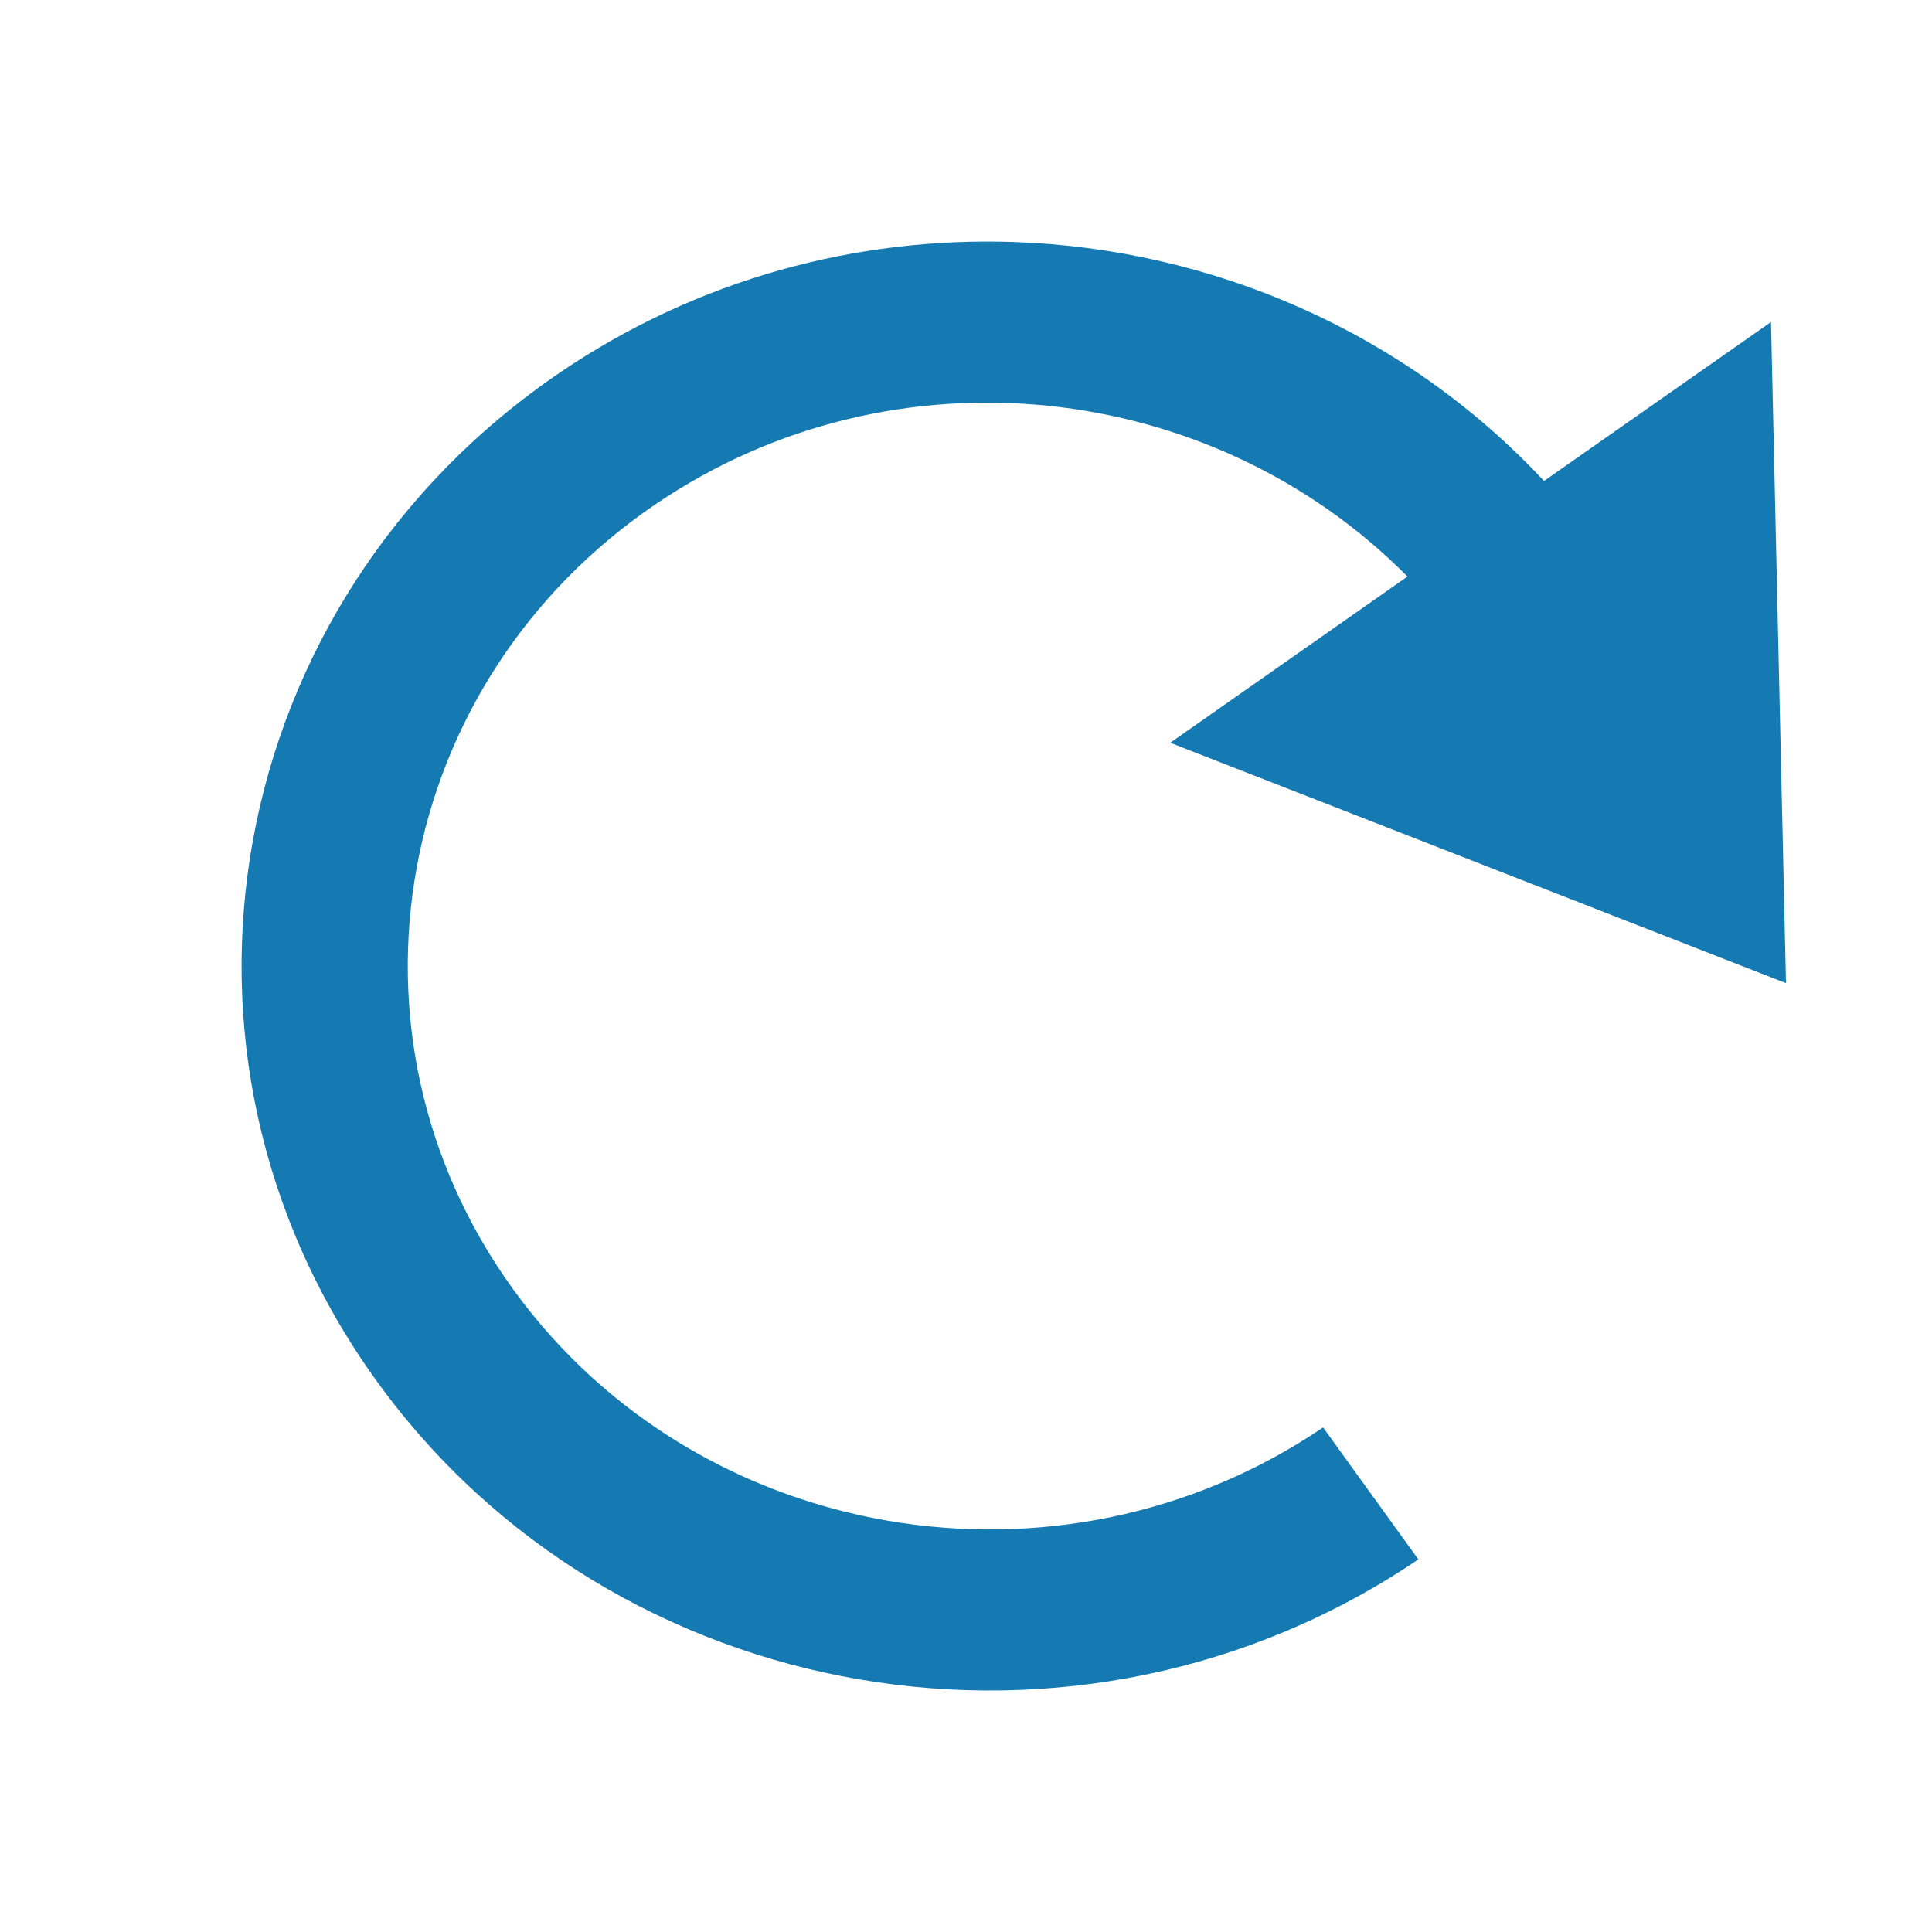
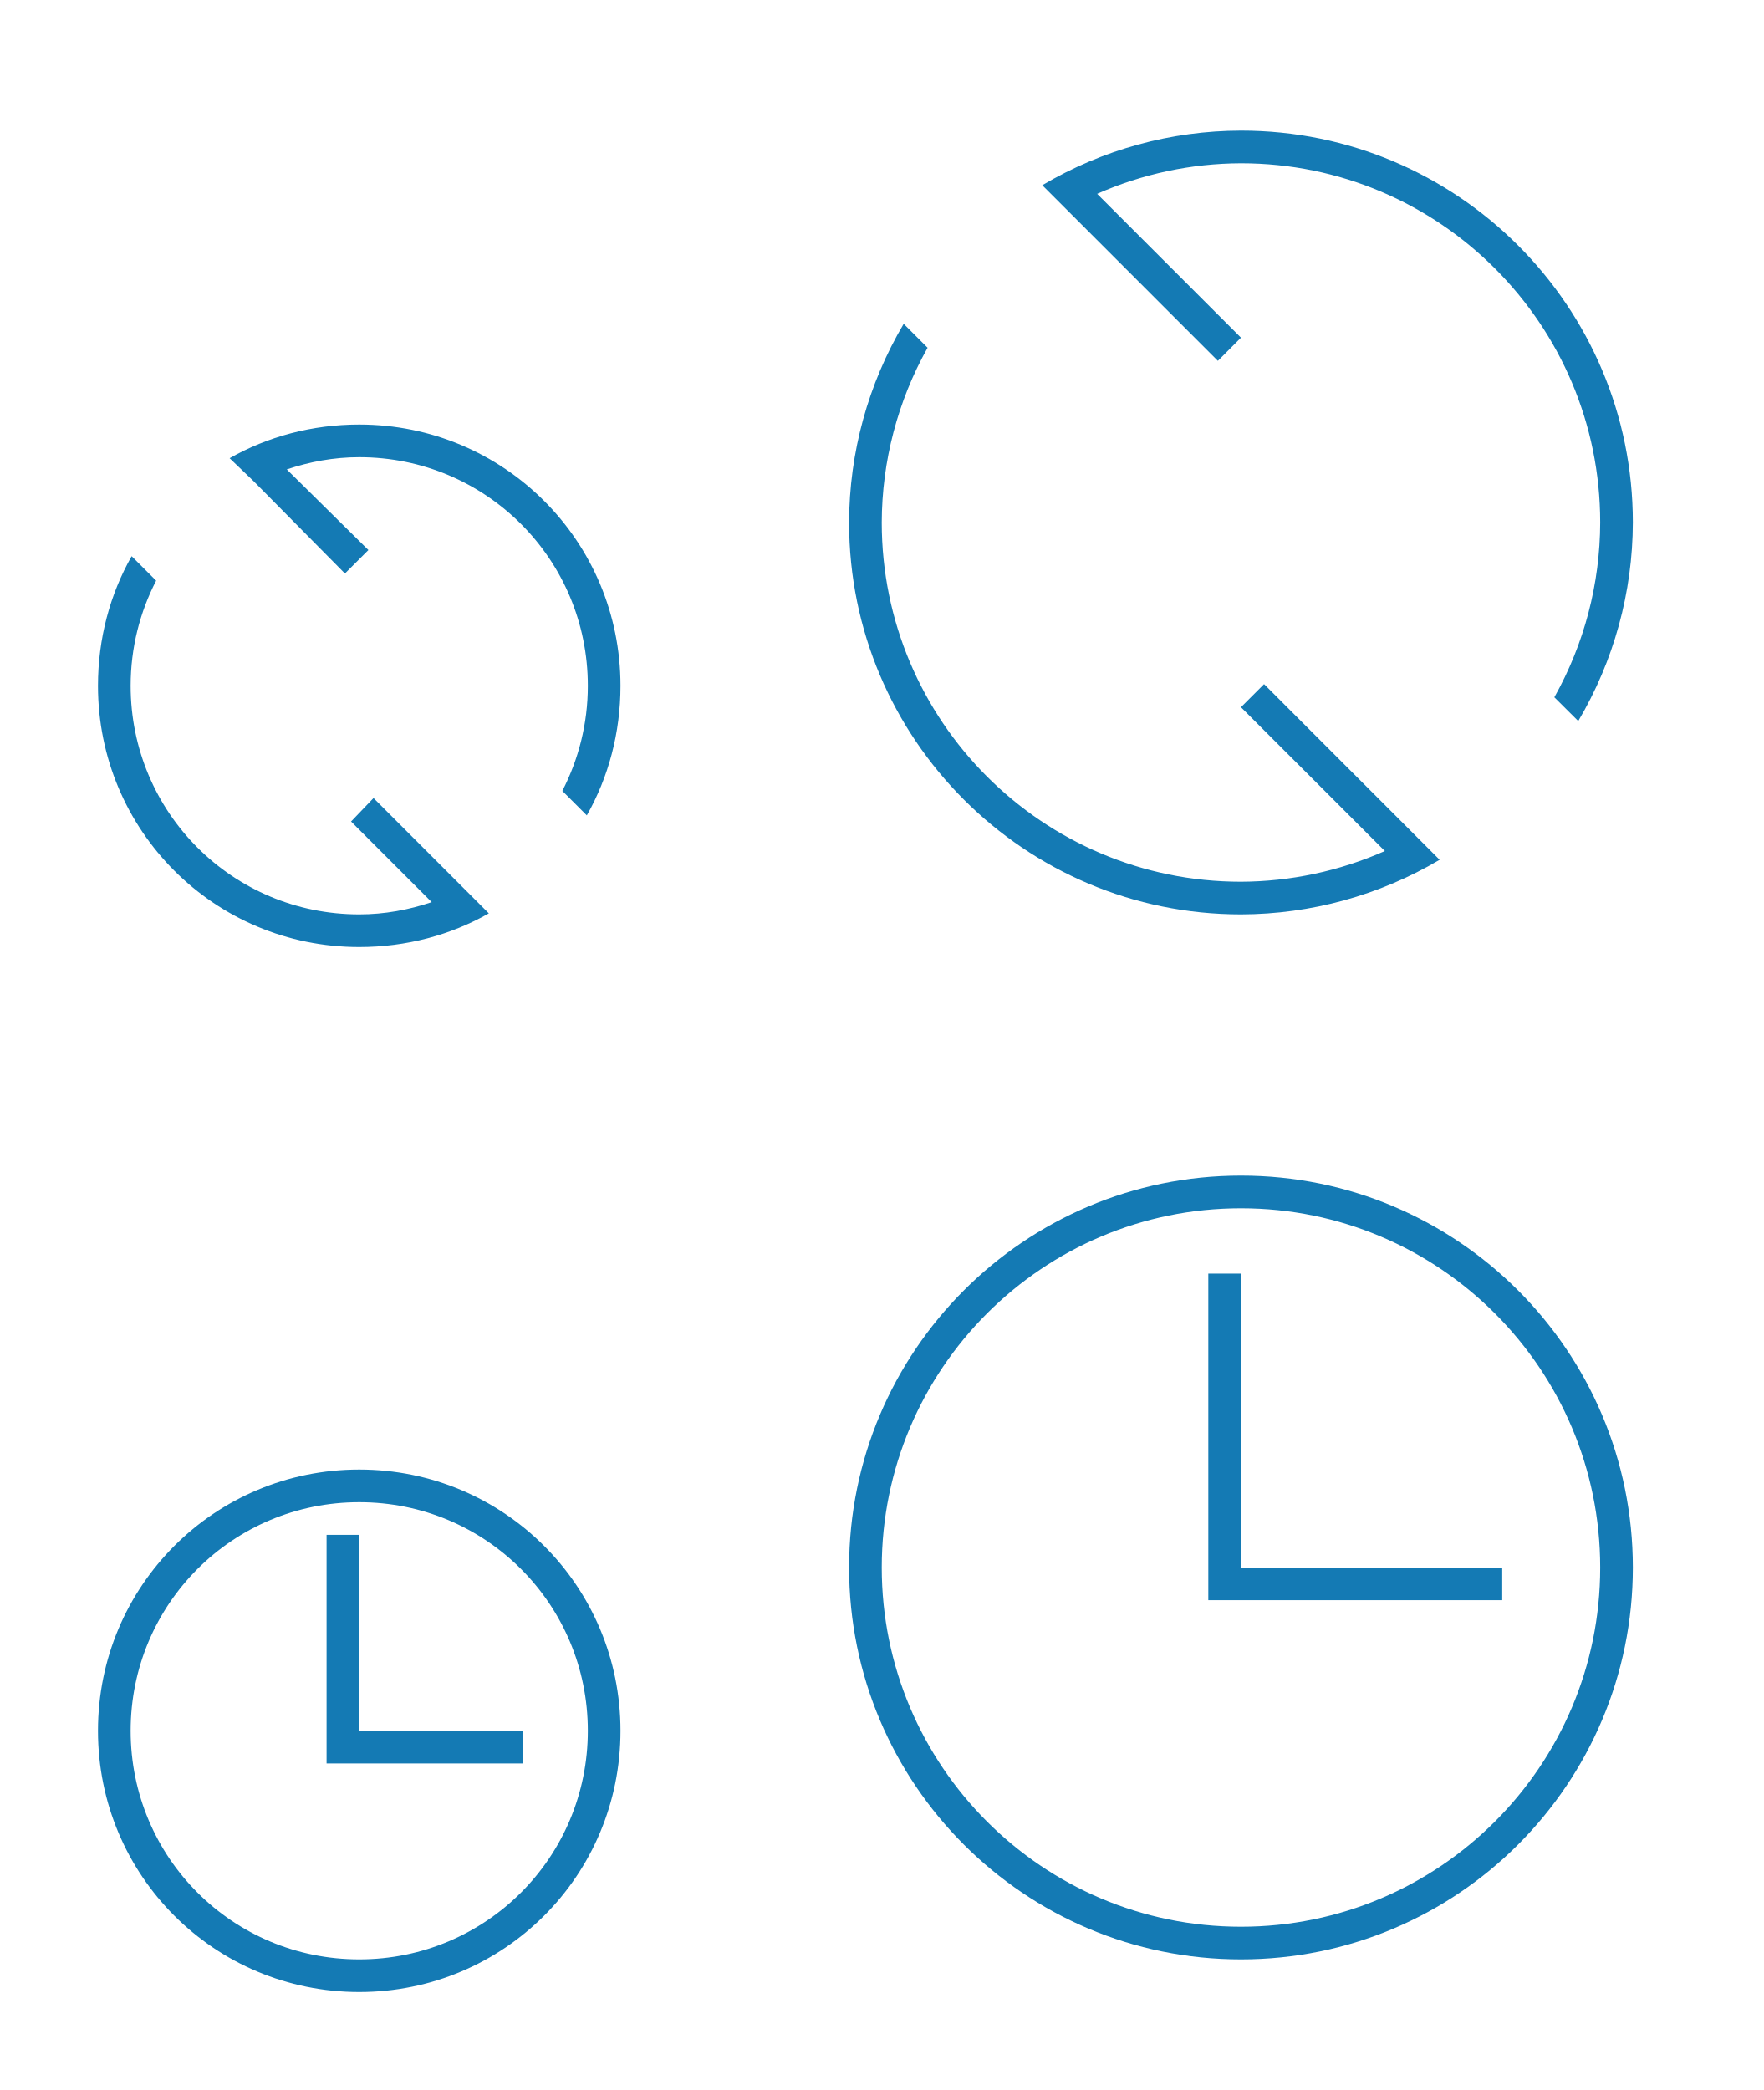
- <svg xmlns="http://www.w3.org/2000/svg" id="svg3738" height="24" width="24" version="1.1">
-   <defs id="defs8">
-     <filter style="color-interpolation-filters:sRGB" id="filter7986-7-9-7-4" height="1" width="1" y="0" x="0">
-       <feTurbulence id="feTurbulence7988-54-9-1-5" result="result1" baseFrequency="0.03" type="fractalNoise" seed="0" numOctaves="5" />
-       <feDisplacementMap id="feDisplacementMap7990-3-05-6-34" in2="result1" result="result3" xChannelSelector="R" yChannelSelector="G" scale="7" in="SourceGraphic" />
-       <feComposite id="feComposite7992-2-08-7-6" in2="result1" result="result4" in="result3" operator="in" />
-       <feGaussianBlur id="feGaussianBlur7994-4-0-9-3" result="result8" stdDeviation="0.7" in="result4" />
-       <feConvolveMatrix id="feConvolveMatrix7996-8-8-2-1" order="3 3" kernelMatrix="1 1 1 1 -8 1 1 1 1 " in="result8" divisor="1" targetX="1" targetY="1" preserveAlpha="true" result="result0" bias="0" />
-       <feColorMatrix id="feColorMatrix7998-9-71-3-90" values="1" in="result0" result="result1" type="luminanceToAlpha" />
-       <feComposite id="feComposite8000-2-2-2-9" in2="result1" result="result11" operator="arithmetic" k2="5" k1="0" k3="0" k4="0" />
-       <feGaussianBlur id="feGaussianBlur8002-70-11-4-1" result="result7" in="result11" stdDeviation="0.5" />
-       <feColorMatrix id="feColorMatrix8004-7-4-2-43" result="result9" values="1 0 0 0 0 0 1 0 0 0 0 0 1 0 0 0 0 0 3 0 " />
-       <feFlood id="feFlood8006-4-9-1-65" flood-opacity="1" result="result10" flood-color="rgb(157,87,40)" in="result9" />
-       <feComposite id="feComposite8008-1-2-8-0" in2="result9" in="result10" operator="in" result="result12" />
-       <feComposite id="feComposite8010-6-2-1-9" in2="SourceGraphic" operator="in" />
-     </filter>
+ <svg xmlns="http://www.w3.org/2000/svg" version="1.1" id="svg2" viewBox="0 0 54 64">
+   <defs id="defs3615">
+     <style type="text/css" id="current-color-scheme">
+       .ColorScheme-Text {
+         color:#31363b;
+       }
+       .ColorScheme-Background{
+         color:#E9E8E8;
+       }
+       .ColorScheme-ViewText {
+         color:#31363b;
+       }
+       .ColorScheme-ViewBackground{
+         color:#ffffff;
+       }
+       .ColorScheme-ViewHover {
+         color:#000000;
+       }
+       .ColorScheme-ViewFocus{
+         color:#5a5a5a;
+       }
+       .ColorScheme-ButtonText {
+         color:#31363b;
+       }
+       .ColorScheme-ButtonBackground{
+         color:#E9E8E8;
+       }
+       .ColorScheme-ButtonHover {
+         color:#1489ff;
+       }
+       .ColorScheme-ButtonFocus{
+         color:#2B74C7;
+       }
+ </style>
  </defs>
-   <g id="view-history" transform="translate(-30,0)">
-     <rect y="0" x="0" height="24" width="24" id="rect2991" style="opacity:0.01;fill:#000000;fill-opacity:0.004;stroke:none" />
-     <g style="opacity:0.3;fill:#000000;fill-opacity:1" transform="translate(1,0)" id="g4175-5">
-       <path id="rect3740-4" style="color:#000000;fill:#000000;fill-opacity:0;opacity:0" d="m 10,8 0,5.5 3.688,3.375 0.687,-0.687 -3.375,-3.188 0,-5 -1,0 z" />
-       <path id="path2922-6-2" style="color:#000000;fill:#000000;fill-opacity:0;opacity:0" d="m 11,4 c -4.971,0 -9,4.029 -9,9 0,4.971 4.029,9 9,9 4.971,0 9,-4.029 9,-9 0,-4.971 -4.029,-9 -9,-9 z m 0,2 c 3.866,0 7,3.134 7,7 0,3.866 -3.134,7 -7,7 C 7.134,20 4,16.866 4,13 4,9.134 7.134,6 11,6 Z" />
-     </g>
-     <g style="fill:#ebebeb;fill-opacity:1" transform="translate(1,-1)" id="g4175">
-       <path id="rect3740" style="color:#000000;fill:#ebebeb;fill-opacity:1" d="m 10,8 0,5.5 3.688,3.375 0.687,-0.687 -3.375,-3.188 0,-5 -1,0 z" />
-       <path id="path2922-6" style="color:#000000;fill:#147ab1;fill-opacity:1" d="m 11,4 c -4.971,0 -9,4.029 -9,9 0,4.971 4.029,9 9,9 4.971,0 9,-4.029 9,-9 0,-4.971 -4.029,-9 -9,-9 z m 0,2 c 3.866,0 7,3.134 7,7 0,3.866 -3.134,7 -7,7 C 7.134,20 4,16.866 4,13 4,9.134 7.134,6 11,6 Z" />
-     </g>
+   <g id="22-22-view-refresh">
+     <path id="path7" class="ColorScheme-Text" d="m 11,13 c -1.442,0 -2.803,0.369 -3.969,1.031 l 0.719,0.688 0.062,0.062 2.75,2.781 0.719,-0.719 -2.5,-2.469 C 9.48,14.14 10.22,14 11,14 c 3.878,0 7,3.122 7,7 0,1.163 -0.284,2.256 -0.781,3.219 l 0.75,0.75 C 18.631,23.803 19,22.442 19,21 19,16.568 15.432,13 11,13 Z M 4.031,17.031 C 3.369,18.197 3,19.558 3,21 c 0,4.432 3.568,8 8,8 1.442,0 2.803,-0.369 3.969,-1.031 l -0.688,-0.688 -0.062,-0.062 L 11.438,24.438 10.75,25.156 13.219,27.625 C 12.52,27.86 11.78,28 11,28 7.122,28 4,24.878 4,21 4,19.837 4.284,18.744 4.781,17.781 l -0.75,-0.75 z" style="fill:#147ab4;fill-opacity:1;stroke:none" />
+     <path id="path9" d="M 0,10 0,32 22,32 22,10 0,10 Z" style="opacity:1;fill:none" />
  </g>
  <g id="view-refresh">
-     <rect y="0" x="0" height="24" width="24" id="rect2991-5" style="opacity:0.01;fill:#000000;fill-opacity:0.004;stroke:none" />
-     <path id="rect2993-2-5-3-7-0-3" d="M 12.59 3.006 C 10.65 2.941 8.675 3.462 6.963 4.623 C 2.76 7.475 1.739 13.087 4.682 17.16 C 7.625 21.233 13.416 22.223 17.619 19.371 L 16.436 17.732 C 13.167 19.95 8.662 19.181 6.373 16.014 C 4.084 12.846 4.878 8.48 8.146 6.262 C 11.105 4.254 15.06 4.712 17.484 7.162 L 14.537 9.227 L 22.186 12.213 L 22 4 L 19.18 5.975 C 17.449 4.118 15.049 3.089 12.59 3.006 z " style="color:#000000;display:inline;overflow:visible;visibility:visible;fill:#147ab1;fill-opacity:1;fill-rule:nonzero;stroke:none;stroke-width:1.5;marker:none;enable-background:accumulate" />
+     <path id="path12" class="ColorScheme-Text" d="M 38,4 A 12,12 0 0 0 31.916,5.672 L 37.293,11.05 38,10.34 33.596,5.936 A 11,11 0 0 1 38,5 11,11 0 0 1 49,16 11,11 0 0 1 47.596,21.352 L 48.328,22.08 A 12,12 0 0 0 50,16 12,12 0 0 0 38,4 M 27.672,9.916 A 12,12 0 0 0 26,16 12,12 0 0 0 38,28 12,12 0 0 0 44.084,26.328 L 38.707,20.949 38,21.656 42.406,26.06 A 11,11 0 0 1 38,27 11,11 0 0 1 27,16 11,11 0 0 1 28.404,10.648 Z" style="fill:#147ab4;fill-opacity:1;stroke:none" />
+     <path id="path14" d="M 22,0 22,32 54,32 54,0 22,0 Z" style="opacity:1;fill:none" />
+   </g>
+   <g transform="translate(0,32)" id="22-22-view-history">
+     <path id="path13" class="ColorScheme-Text" d="m 11,13 c -4.432,0 -8,3.568 -8,8 0,4.432 3.568,8 8,8 4.432,0 8,-3.568 8,-8 0,-4.432 -3.568,-8 -8,-8 z m 0,1 c 3.878,0 7,3.122 7,7 0,3.878 -3.122,7 -7,7 -3.878,0 -7,-3.122 -7,-7 0,-3.878 3.122,-7 7,-7 z m -1,1 0,7 1,0 5,0 0,-1 -5,0 0,-6 -1,0 z" style="fill:#147ab4;fill-opacity:1;stroke:none" />
+     <path id="path15" d="M 0,10 0,32 22,32 22,10 0,10 Z" style="opacity:1;fill:none" />
+   </g>
+   <g transform="translate(0,32)" id="view-history">
+     <path id="path22" class="ColorScheme-Text" d="M 38,4 A 12,12 0 0 0 26,16 12,12 0 0 0 38,28 12,12 0 0 0 50,16 12,12 0 0 0 38,4 Z m 0,1 A 11,11 0 0 1 49,16 11,11 0 0 1 38,27 11,11 0 0 1 27,16 11,11 0 0 1 38,5 Z m -1,2 0,10 9,0 0,-1 -8,0 0,-9 -1,0 z" style="fill:#147ab4;fill-opacity:1;stroke:none" />
+     <path id="path24" d="M 22,0 22,32 54,32 54,0 22,0 Z" style="opacity:1;fill:none" />
  </g>
</svg>
